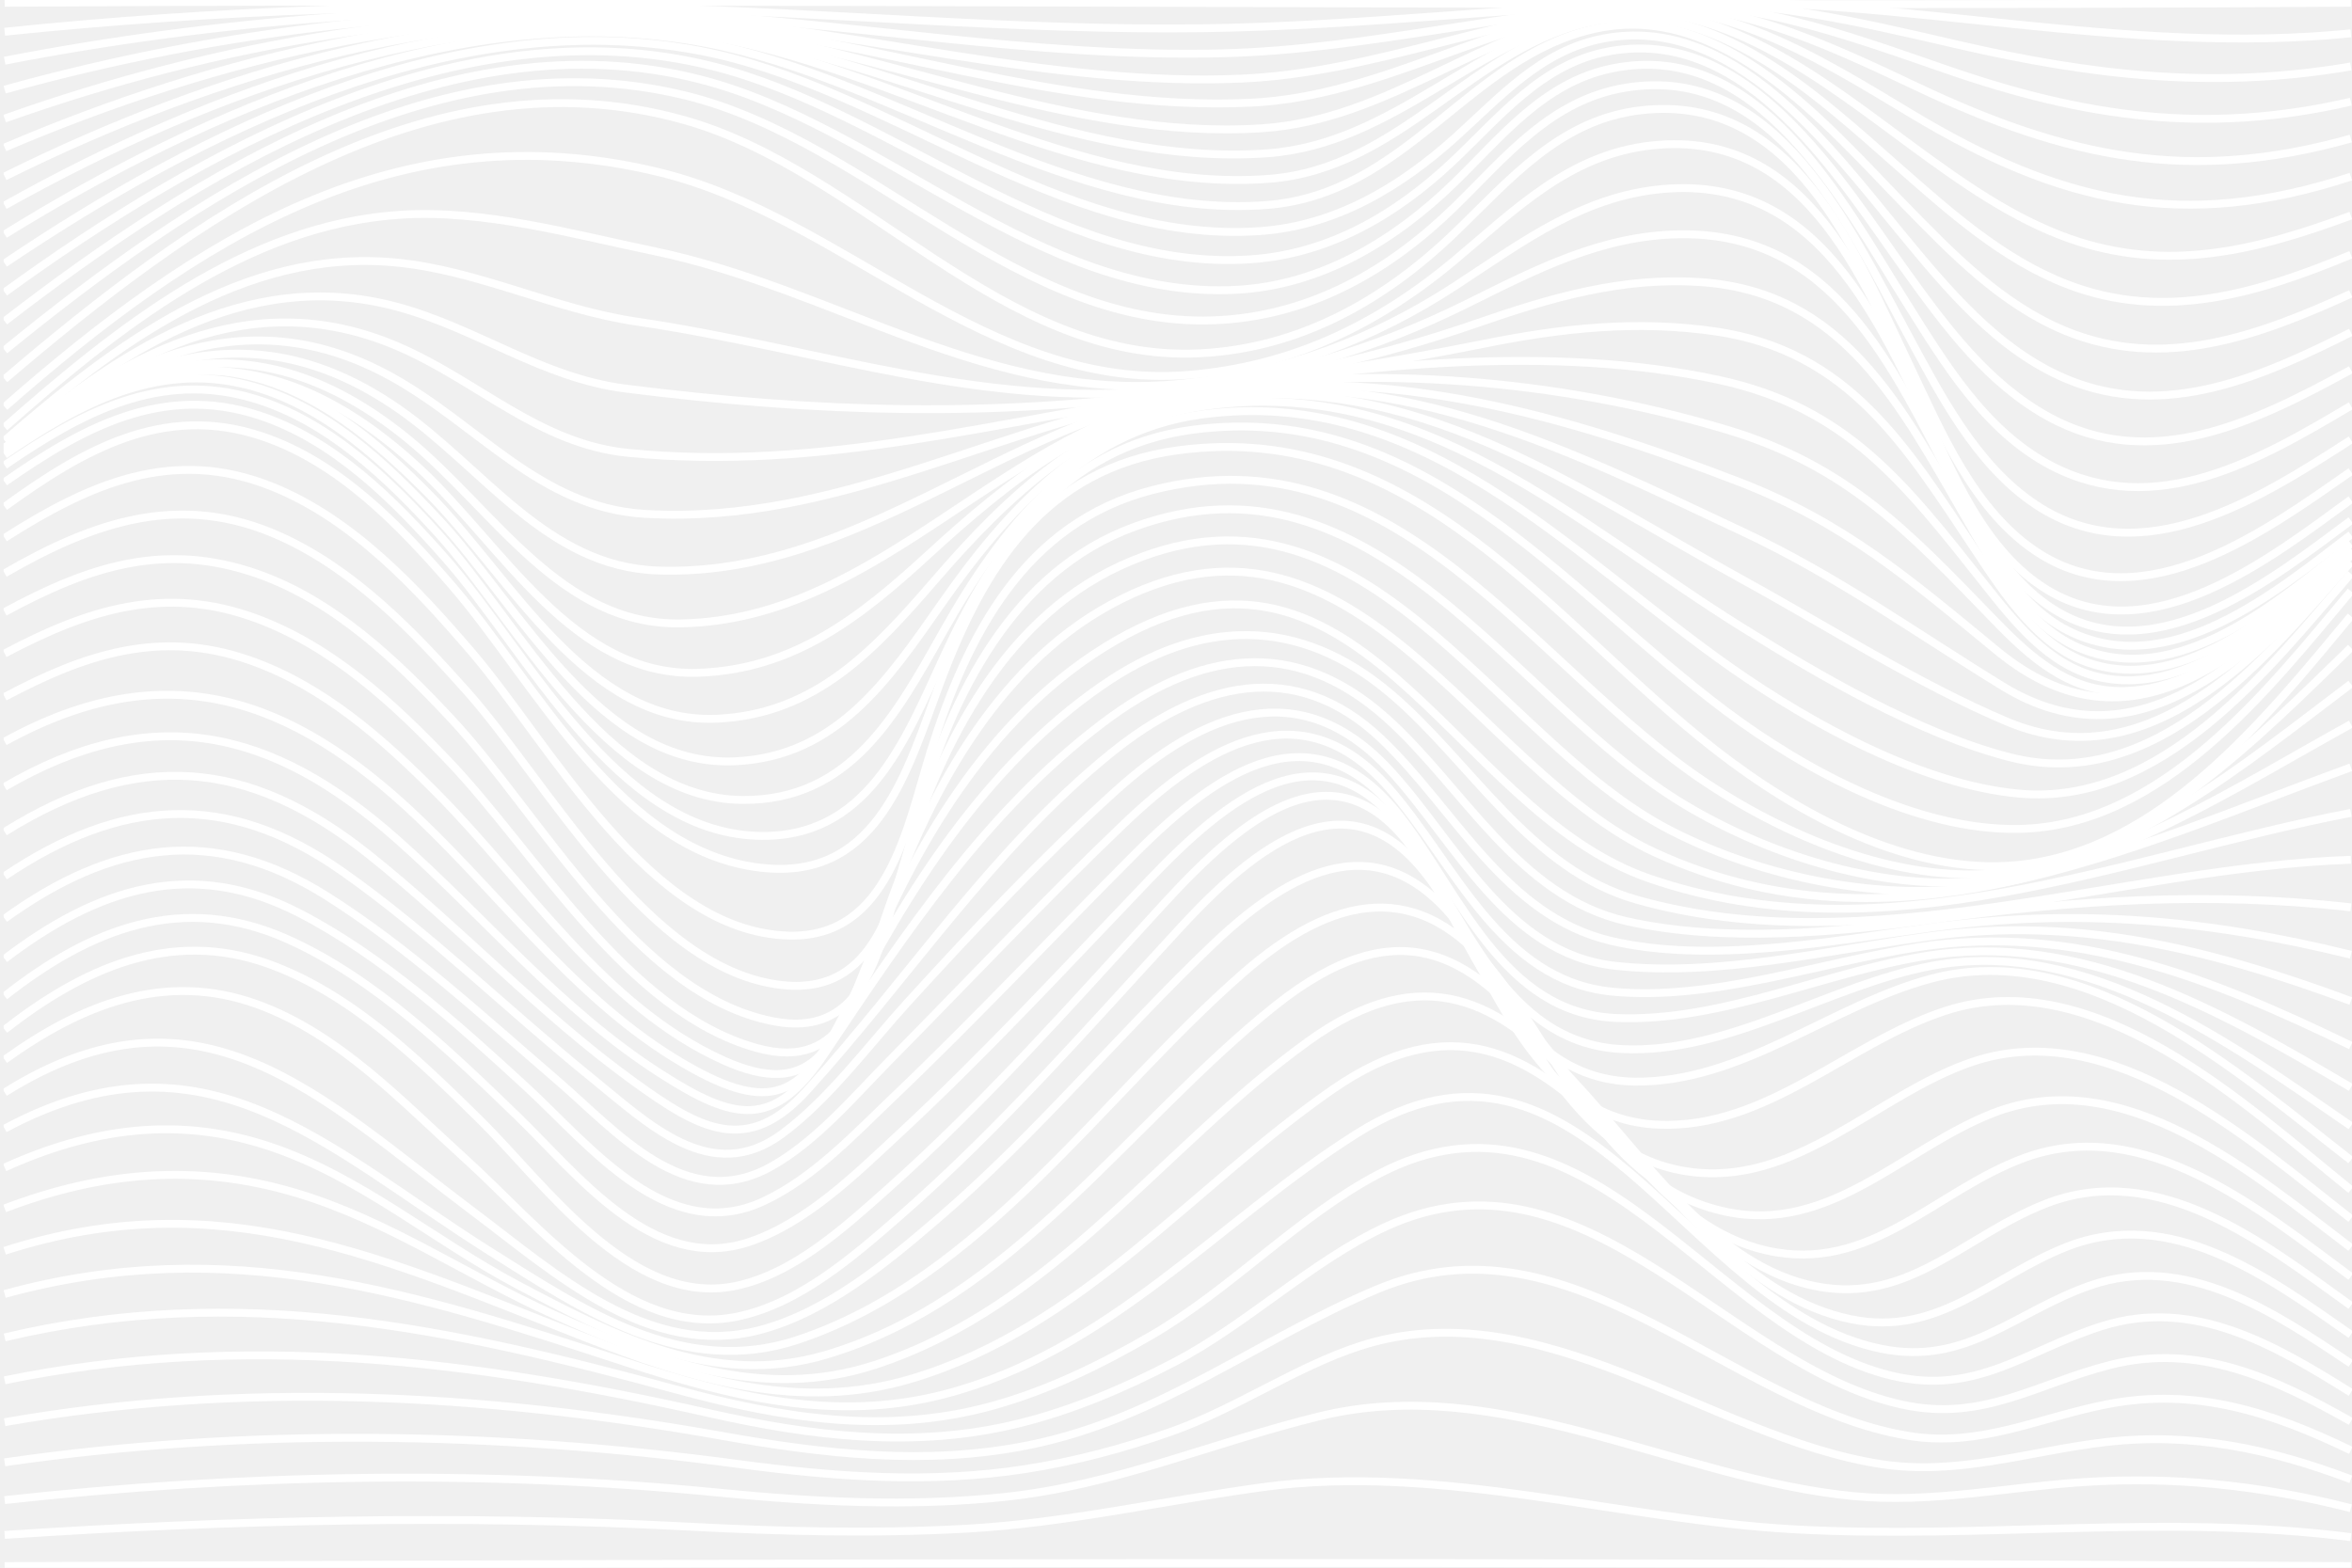
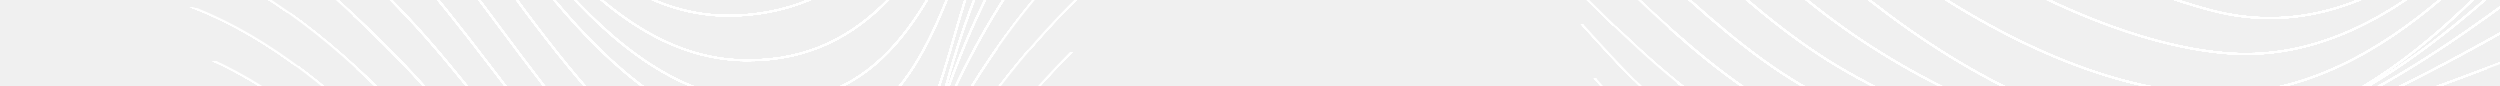
- <svg xmlns="http://www.w3.org/2000/svg" width="300" height="200" viewBox="0 0 300 200" fill="none">
-   <g clip-path="url(#clip0_303_9265)">
+ <svg xmlns="http://www.w3.org/2000/svg" width="1440" height="49" viewBox="0 0 1440 49" fill="currentColor">
+   <g clip-path="url(#clip0_139_6241)">
    <g style="mix-blend-mode:color-dodge">
-       <path d="M0.599 199.797C100.341 199.374 200.107 199.186 299.848 199.797" stroke="#666666" stroke-miterlimit="10" />
-       <path d="M0.599 195.82C29.475 193.889 58.793 193.231 87.709 194.755C99.519 195.377 111.361 195.684 123.176 195.03C136.059 194.316 148.325 191.468 161.037 189.728C183.644 186.633 206.566 193.905 229.078 195.118C252.79 196.398 276.076 193.071 299.848 196.103" stroke="#666666" stroke-miterlimit="10" />
-       <path d="M0.599 191.376C30.592 188.061 61.678 187.455 91.743 190.431C103.796 191.623 115.95 192.254 128.024 190.989C142.272 189.501 154.637 184.02 168.346 180.674C191.245 175.085 213.852 188.656 236.332 190.861C246.199 191.831 255.966 189.713 265.81 189.078C277.448 188.324 288.553 189.525 299.848 192.409" stroke="#666666" stroke-miterlimit="10" />
-       <path d="M0.599 186.557C31.514 182.078 63.298 182.628 94.236 186.781C106.41 188.412 118.591 189.31 130.793 187.419C137.141 186.434 143.333 184.778 149.39 182.644C157.625 179.744 165.218 174.415 173.386 171.751C196.308 164.271 218.061 183.354 239.799 186.765C249.774 188.328 258.875 185.085 268.702 183.965C279.647 182.716 289.614 184.854 299.852 188.719" stroke="#666666" stroke-miterlimit="10" />
-       <path d="M0.599 181.436C30.863 176.134 61.782 177.794 91.938 183.159C105.025 185.488 118.132 187.024 131.299 184.352C148.017 180.957 160.346 170.909 175.652 164.487C200.474 154.072 220.24 179.337 243.394 183.179C252.535 184.695 260.072 180.825 268.822 179.138C280.054 176.972 289.757 180.159 299.848 185.03" stroke="#666666" stroke-miterlimit="10" />
-       <path d="M0.599 176.094C30.887 169.88 60.597 173.558 90.438 180.287C103.565 183.247 116.728 184.866 129.971 181.591C136.845 179.892 143.341 177.12 149.613 173.865C159.002 168.994 167.309 160.857 176.729 156.505C202.05 144.805 220.116 174.307 242.64 179.206C252.89 181.436 259.709 176.537 269.161 174.132C280.397 171.276 290.192 175.883 299.848 181.336" stroke="#666666" stroke-miterlimit="10" />
-       <path d="M0.599 170.618C30.289 163.569 57.52 169.453 86.288 177.283C99.647 180.917 112.997 183.115 126.599 179.345C133.797 177.351 140.496 174.064 146.928 170.319C157.007 164.451 165.701 155.097 175.847 149.776C202.497 135.803 218.301 170.063 241.331 175.52C252.156 178.085 258.496 172.205 268.136 169.17C279.802 165.496 290.172 171.599 299.844 177.642" stroke="#666666" stroke-miterlimit="10" />
-       <path d="M0.599 165.081C28.952 157.271 53.032 164.985 79.9 173.817C93.227 178.197 106.518 181.475 120.407 177.885C141.538 172.425 155.311 155.807 173.07 144.61C201.91 126.432 214.762 166.912 239.923 172.066C250.815 174.299 256.976 167.355 266.604 164C278.797 159.752 290.053 167.403 299.848 173.94" stroke="#666666" stroke-miterlimit="10" />
-       <path d="M0.599 159.572C28.11 150.689 49.233 160.673 74.498 170.57C88.14 175.911 101.937 180.243 116.473 175.827C138.022 169.281 152.067 151.451 169.882 139.049C200.17 117.968 210.113 163.015 236.128 168.312C247.2 170.566 254.035 162.859 263.515 159.098C276.906 153.784 289.199 162.827 299.848 170.259" stroke="#666666" stroke-miterlimit="10" />
-       <path d="M0.599 154.163C12.925 149.468 24.954 148.387 37.702 152.177C49.473 155.675 59.579 162.74 70.688 167.738C83.807 173.641 97.285 178.819 111.641 174.116C134.443 166.645 148.169 146.357 166.778 132.899C196.911 111.103 205.677 157.562 230.414 163.829C242.939 167 250.197 157.805 260.846 153.601C275.238 147.917 288.684 158.527 299.848 166.565" stroke="#666666" stroke-miterlimit="10" />
-       <path d="M0.599 148.942C11.692 143.92 22.744 142.356 34.458 146.281C45.998 150.147 55.37 158.284 65.999 163.916C78.364 170.47 91.088 177.048 105.317 172.851C129.173 165.823 144.147 143.038 162.661 128.295C194.229 103.153 199.468 153.713 225.331 159.532C238.602 162.52 246.865 151.858 258.261 147.701C273.59 142.113 288.293 154.323 299.844 162.867" stroke="#666666" stroke-miterlimit="10" />
-       <path d="M0.599 143.984C26.235 130.222 41.632 146.501 62.512 159.656C74.37 167.127 87.138 175.771 101.67 170.961C125.203 163.17 140.684 139.747 158.523 124.171C170.038 114.119 181.062 111.785 190.926 124.502C199.48 135.527 204.974 151.407 220.196 154.602C233.451 157.382 242.811 146.469 254.183 142.021C270.917 135.471 287.483 149.792 299.848 159.177" stroke="#666666" stroke-miterlimit="10" />
-       <path d="M0.599 139.373C25.429 123.772 40.902 139.971 60.485 154.674C70.931 162.516 82.757 173.378 96.87 169.696C105.46 167.455 113.077 161.084 119.637 155.46C132.245 144.654 142.711 131.905 154.681 120.489C166.156 109.543 177.467 105.235 187.307 119.675C194.64 130.437 200.266 147.063 215.009 149.413C229.026 151.646 239.284 139.624 251.577 135.467C269.309 129.468 287.184 145.591 299.848 155.476" stroke="#666666" stroke-miterlimit="10" />
-       <path d="M0.599 135.192C10.279 128.232 20.96 123.864 32.755 128.104C43.256 131.881 51.42 140.657 59.492 147.969C68.589 156.21 80.08 170.841 94.045 167.965C101.905 166.346 108.82 160.33 114.693 155.209C127.656 143.9 139.02 130.8 150.675 118.199C161.583 106.4 173.673 97.912 183.847 114.334C190.698 125.387 196.017 142.871 211.554 143.485C225.343 144.032 235.705 133.022 248.134 128.962C267.198 122.735 286.538 141.036 299.852 151.786" stroke="#666666" stroke-miterlimit="10" />
-       <path d="M0.599 131.355C10.534 123.616 21.603 118.479 34.151 122.938C44.741 126.7 53.511 135.276 61.339 142.987C69.478 151.008 80.403 166.764 93.73 164.076C101.187 162.572 107.746 156.545 113.245 151.654C125.817 140.466 137.045 127.709 148.404 115.331C158.806 103.999 171.024 93.668 181.342 110.014C188.093 120.708 193.22 137.777 208.466 137.988C222.135 138.176 233.535 128.256 246.299 124.857C266.165 119.564 285.58 136.915 299.848 148.001" stroke="#666666" stroke-miterlimit="10" />
-       <path d="M0.599 127.079C11.56 118.459 23.255 113.824 36.653 119.807C47.733 124.757 57.437 134.123 66.011 142.416C73.704 149.859 83.236 162.42 95.365 158.507C102.767 156.118 109.203 149.736 114.725 144.606C125.793 134.327 136.079 123.194 146.521 112.288C156.472 101.889 168.546 91.773 179.243 106.273C186.852 116.588 191.696 133.086 206.886 133.84C220.416 134.51 233.499 125.587 246.542 123.194C266.268 119.572 284.614 133.166 299.852 143.641" stroke="#666666" stroke-miterlimit="10" />
-       <path d="M0.599 122.328C12.386 113.337 24.396 109.384 38.165 116.484C48.715 121.921 58.45 130.677 67.128 138.667C75.216 146.114 85.147 158.946 97.368 153.266C103.748 150.302 108.999 144.658 114.011 139.883C124.552 129.831 134.523 119.173 144.817 108.873C155.467 98.219 167.532 89.958 178.581 104.123C186.186 113.875 191.664 129.229 206.084 129.867C219.35 130.457 232.529 124.103 245.477 121.989C265.462 118.726 283.206 128.914 299.852 138.73" stroke="#666666" stroke-miterlimit="10" />
-       <path d="M0.599 117.19C14.193 107.385 27.161 105.168 41.636 114.29C52.038 120.844 61.654 129.723 70.963 137.729C78.735 144.414 87.477 154.909 98.354 148.83C104.179 145.575 109.027 139.771 113.668 135.076C123.547 125.076 133.167 114.833 143.333 105.12C153.867 95.056 165.924 87.792 177.136 100.509C185.507 110.002 191.305 125.144 205.689 126.516C218.365 127.725 232.178 122.771 244.647 120.84C264.573 117.757 282.105 124.797 299.844 133.393" stroke="#666666" stroke-miterlimit="10" />
-       <path d="M0.599 111.761C15.326 101.857 28.869 100.796 43.627 111.159C54.764 118.977 64.77 128.858 75.36 137.426C82.641 143.314 90.697 151.387 99.798 144.622C105.815 140.15 110.727 133.413 115.722 127.924C124.169 118.65 132.827 109.5 142.12 101.067C153.508 90.732 165.857 85.849 177.324 98.307C185.719 107.425 192.151 121.658 205.944 123.202C218.999 124.661 233.116 121.235 246.047 119.46C265.063 116.851 281.989 121.099 299.848 127.709" stroke="#666666" stroke-miterlimit="10" />
-       <path d="M0.599 106.125C17.389 95.63 31.662 96.747 47.075 109.049C58.769 118.383 68.736 129.245 80.926 138.052C89.289 144.091 95.318 147.502 102.95 139.085C115.922 124.781 126.428 108.478 141.625 96.145C152.781 87.094 165.055 83.719 176.171 94.254C185.563 103.153 191.883 116.815 205.441 120.022C217.958 122.978 233.666 120.062 246.251 118.347C264.824 115.814 281.586 117.302 299.852 121.801" stroke="#666666" stroke-miterlimit="10" />
-       <path d="M0.599 100.377C19.4 89.411 34.71 92.974 50.562 107.011C61.917 117.067 71.362 128.71 84.249 136.971C93.71 143.038 98.689 144.111 105.161 134.45C115.415 119.145 125.737 103.5 140.676 92.212C152.753 83.081 164.991 81.031 176.793 91.558C186.62 100.325 193.615 114.43 207.512 117.533C219.837 120.286 234.221 118.977 246.646 117.286C264.684 114.829 281.63 113.72 299.852 115.75" stroke="#666666" stroke-miterlimit="10" />
-       <path d="M0.599 94.609C21.092 83.3 37.124 88.873 53.367 104.346C64.862 115.295 74.338 128.67 88.491 136.433C98.996 142.197 102.683 139.201 107.695 129.32C115.667 113.608 125.749 97.728 140.516 87.493C153.017 78.825 165.661 78.558 177.404 88.518C187.646 97.21 195.107 110.948 208.829 114.801C238.259 123.066 270.286 110.712 299.852 109.687" stroke="#666666" stroke-miterlimit="10" />
-       <path d="M0.599 88.909C10.794 83.48 20.378 80.257 31.785 84.21C41.221 87.481 48.95 94.346 55.873 101.338C67.292 112.882 77.055 128.415 92.269 135.276C103.681 140.422 106.382 133.489 110.232 123.816C116.508 108.036 125.985 91.869 140.791 82.63C173.062 62.49 184.709 103.241 210.385 112.076C240.369 122.396 270.53 109.376 299.852 103.7" stroke="#666666" stroke-miterlimit="10" />
-       <path d="M0.599 83.368C11.233 77.744 21.032 74.609 32.647 78.881C42.391 82.463 50.267 89.782 57.325 97.198C68.425 108.857 79.904 129.041 96.463 133.684C108.054 136.935 109.881 126.093 112.818 117.366C117.957 102.088 126.815 85.243 141.633 77.162C172.396 60.384 187.889 98.107 211.115 108.77C241.586 122.759 271.092 108.415 299.848 97.892" stroke="#666666" stroke-miterlimit="10" />
-       <path d="M0.599 78.083C11.336 72.243 21.008 69.072 32.827 73.208C42.626 76.639 50.634 84.294 57.6 91.753C68.904 103.859 81.022 126.855 98.597 130.286C110.543 132.619 112.219 120.688 114.829 111.729C119.309 96.36 127.377 79.347 142.862 72.199C173.669 57.979 190.283 94.194 213.006 105.906C224.836 112.001 240.154 115.124 253.333 113.002C270.039 110.313 285.317 100.417 299.852 92.387" stroke="#666666" stroke-miterlimit="10" />
-       <path d="M0.599 73.137C12.035 66.527 23.087 62.718 35.747 68.43C45.247 72.718 52.784 80.6 59.595 88.251C69.802 99.715 82.665 123.868 99.834 125.679C112.758 127.043 114.39 112.934 117.159 103.408C121.44 88.685 129.149 72.901 144.666 67.221C175.241 56.024 192.921 89.599 214.981 102.718C226.129 109.348 240.701 113.887 253.74 112.264C271.208 110.086 286.326 97.449 299.844 87.257" stroke="#666666" stroke-miterlimit="10" />
-       <path d="M0.599 68.625C11.396 61.748 22.026 56.962 34.782 62.111C45.004 66.24 53.144 75.004 60.166 83.193C70.205 94.9 82.829 118.937 100.664 119.36C113.38 119.659 115.734 105.347 118.735 95.79C123.375 81.023 130.713 66.699 146.988 62.522C178.154 54.52 195.458 85.219 217.758 99.946C228.675 107.158 243.234 113.106 256.533 111.187C273.925 108.674 287.898 94.222 299.848 82.63" stroke="#666666" stroke-miterlimit="10" />
-       <path d="M0.599 64.64C10.511 57.456 20.805 51.437 33.409 55.657C43.232 58.944 50.969 66.994 57.58 74.629C68.409 87.13 79.302 109.368 97.943 110.788C112.115 111.865 115.798 98.095 119.876 87.202C125.438 72.339 133.191 59.754 150.224 57.452C180.42 53.372 197.82 79.328 218.8 95.666C229.317 103.855 243.557 111.697 257.319 110.357C275.573 108.578 289.007 91.609 299.848 78.602" stroke="#666666" stroke-miterlimit="10" />
-       <path d="M0.599 61.497C10.463 54.616 20.633 48.952 32.986 52.973C42.606 56.104 50.263 63.799 56.794 71.202C67.316 83.121 78.452 106.001 96.558 106.628C110.559 107.11 115.351 94.713 120.371 83.815C126.807 69.85 135.517 57.065 152.035 54.836C181.174 50.903 199.376 75.151 220.056 90.66C230.203 98.267 244.515 106.005 257.546 105.75C275.765 105.391 289.259 88.067 299.848 75.422" stroke="#666666" stroke-miterlimit="10" />
-       <path d="M0.599 59.347C10.307 52.706 20.33 47.197 32.44 50.859C41.796 53.687 49.341 60.891 55.769 67.943C66.123 79.308 77.211 101.949 94.731 102.056C108.469 102.14 114.318 91.21 120.315 80.564C127.64 67.56 137.256 55.083 153.188 52.897C181.274 49.048 200.246 70.795 220.938 85.271C230.985 92.299 245.141 100.142 257.574 101.251C275.701 102.866 289.414 85.371 299.844 73.18" stroke="#666666" stroke-miterlimit="10" />
-       <path d="M0.599 58.015C9.912 51.652 19.867 46.152 31.498 49.103C41.413 51.617 49.289 59.112 56.04 66.368C66.302 77.397 76.593 97.884 93.738 97.122C106.709 96.548 113.32 86.703 120.095 77.014C128.415 65.111 138.457 53.95 153.691 51.788C181.354 47.859 200.733 66.659 222.255 80.069C232.198 86.268 244.814 93.62 256.27 96.584C274.839 101.386 288.979 83.99 299.848 71.705" stroke="#666666" stroke-miterlimit="10" />
-       <path d="M0.599 57.329C9.657 51.062 19.4 45.442 30.84 47.767C40.364 49.706 48.104 56.375 54.739 63.073C65.145 73.572 74.833 92.427 91.443 91.689C104.044 91.131 111.621 82.842 119.329 73.91C128.566 63.212 139.227 53.048 153.875 50.919C180.368 47.065 200.669 62.095 222.442 74.054C233.247 79.99 244.611 87.246 255.954 92.048C274.216 99.783 288.572 83.045 299.844 70.835" stroke="#666666" stroke-miterlimit="10" />
-       <path d="M0.599 57.117C19.656 43.611 36.138 43.678 53.443 59.694C64.068 69.527 73.097 86.404 89.125 85.829C101.315 85.391 109.789 78.673 118.38 70.787C128.502 61.497 139.654 52.51 153.719 50.42C178.964 46.666 200.338 57.536 222.307 67.847C234.4 73.524 244.184 80.644 255.448 87.549C273.235 98.45 287.755 82.885 299.852 70.42" stroke="#666666" stroke-miterlimit="10" />
-       <path d="M0.599 57.209C18.335 44.221 34.658 41.7 52.222 56.156C63.127 65.131 71.525 79.834 86.903 79.531C112.506 79.028 128.275 53.958 153.3 50.176C177.272 46.555 199.791 52.977 221.84 61.485C235.318 66.687 243.805 74.054 254.737 83.041C271.886 97.138 286.462 83.348 299.848 70.277" stroke="#666666" stroke-miterlimit="10" />
-       <path d="M0.599 57.432C16.819 45.075 33.014 39.841 50.73 52.083C61.682 59.65 69.714 72.295 83.866 72.782C109.315 73.663 128.251 53.735 152.674 49.925C174.958 46.451 198.774 48.377 220.272 54.824C235.578 59.415 243.394 67.764 254.183 78.909C258.213 83.073 262.745 87.409 268.798 88.063C280.84 89.36 292.104 77.429 299.848 70.265" stroke="#666666" stroke-miterlimit="10" />
-       <path d="M0.599 57.616C15.69 45.657 31.809 38.058 49.92 48.07C61.123 54.265 68.916 64.78 82.278 65.558C107.14 67.006 128.083 53.687 151.999 49.973C173.453 46.642 197.764 43.866 219.191 48.461C235.673 51.995 243.087 61.852 253.078 74.449C256.904 79.276 261.237 84.828 267.561 86.344C279.779 89.272 291.832 77.237 299.844 70.221" stroke="#666666" stroke-miterlimit="10" />
-       <path d="M0.599 57.584C15.326 45.458 31.693 36.072 50.654 44.161C60.992 48.573 68.684 56.658 80.188 57.783C104.91 60.205 127.389 53.635 151.529 50.093C164.249 48.226 176.781 46.375 189.393 43.834C199.197 41.86 208.725 40.834 218.692 42.263C235.913 44.728 243.186 57.029 252.116 70.432C255.691 75.797 259.988 82.459 266.484 84.593C278.933 88.686 291.349 77.038 299.848 69.966" stroke="#666666" stroke-miterlimit="10" />
-       <path d="M0.599 57.169C14.784 45.115 31.159 33.946 50.546 39.111C60.824 41.852 69.119 48.226 79.801 49.574C104.167 52.646 126.743 53.344 151.09 49.953C163.981 48.158 176.067 45.513 188.364 41.253C197.832 37.974 206.917 35.286 217.068 36.004C235.143 37.28 242.484 51.812 250.644 65.925C254.119 71.936 258.316 79.671 265.052 82.594C277.74 88.103 290.815 76.527 299.856 69.359" stroke="#666666" stroke-miterlimit="10" />
-       <path d="M0.599 56.2C14.584 44.034 30.895 31.608 50.514 33.491C61.048 34.5 70.688 39.478 81.145 41.018C105.049 44.54 126.076 52.578 150.631 49.582C163.622 47.995 175.297 44.604 187.003 38.804C195.821 34.436 204.224 30.017 214.327 29.889C233.966 29.65 241.383 46.798 249.291 61.924C252.706 68.458 256.812 76.958 263.771 80.46C276.682 86.962 290.296 75.51 299.848 68.222" stroke="#666666" stroke-miterlimit="10" />
-       <path d="M0.599 54.504C14.872 41.943 31.227 28.708 51.037 27.4C61.718 26.694 72.962 29.869 83.356 32.023C106.733 36.865 126.196 51.596 151.022 48.916C163.786 47.54 175.057 43.387 185.759 36.383C194.393 30.73 202.305 24.671 213.026 24.045C233.092 22.876 240.441 42.793 247.763 57.907C251.242 65.083 255.236 73.763 262.41 78.011C275.294 85.638 290.149 73.587 299.848 66.407" stroke="#666666" stroke-miterlimit="10" />
-       <path d="M0.599 51.904C25.022 30.459 50.761 13.925 84.01 21.959C107.679 27.679 125.909 49.925 151.588 47.827C164.6 46.762 175.56 41.541 185.459 33.272C193.212 26.797 200.119 19.697 210.696 18.552C230.869 16.37 238.263 36.77 245.177 51.864C248.952 60.101 253.038 70.404 261.229 75.311C274.436 83.221 289.773 71.066 299.844 63.743" stroke="#666666" stroke-miterlimit="10" />
-       <path d="M0.599 48.37C24.101 28.297 54.333 6.095 87.21 15.302C110.288 21.764 127.724 46.371 153.089 45.071C165.773 44.42 176.55 38.345 185.503 29.737C192.605 22.912 198.953 15.214 209.399 14.057C228.751 11.907 236.627 32.043 243.446 46.359C247.527 54.923 251.805 65.406 260.2 70.676C273.642 79.112 289.167 67.592 299.844 60.157" stroke="#666666" stroke-miterlimit="10" />
-       <path d="M0.599 44.676C24.184 25.457 55.147 4.236 87.505 12.206C111.29 18.062 130.13 42.482 155.882 40.81C167.552 40.053 177.332 34.384 185.527 26.391C192.067 20.012 197.8 12.745 207.348 11.185C226.393 8.074 235.801 28.716 243.19 42.406C247.436 50.264 252.04 59.371 259.745 64.441C273.219 73.308 288.381 63.492 299.848 56.112" stroke="#666666" stroke-miterlimit="10" />
-       <path d="M0.599 40.982C24.631 22.442 57.102 1.939 89.221 10.108C112.574 16.047 132.564 38.337 157.765 36.969C168.51 36.387 177.918 30.663 185.431 23.379C191.452 17.543 196.811 10.591 205.461 8.76C224.206 4.795 234.987 25.597 243.15 38.585C248.058 46.391 253.189 54.983 261.616 59.399C274.951 66.383 288.213 58.673 299.848 51.768" stroke="#666666" stroke-miterlimit="10" />
-       <path d="M0.599 37.288C25.401 19.326 58.662 0.463 90.749 8.409C113.879 14.137 134.719 34.775 159.532 33.08C169.527 32.398 178.07 27.376 185.212 20.663C191.217 15.018 196.611 8.137 205.19 6.554C223.013 3.259 234.624 22.793 243.322 34.895C248.314 41.84 253.604 48.924 261.213 53.132C274.452 60.448 287.794 53.751 299.848 47.177" stroke="#666666" stroke-miterlimit="10" />
-       <path d="M0.599 33.595C25.573 16.781 57.796 0.55 89.109 6.45C113.344 11.017 135.245 31.265 160.698 29.482C170.349 28.804 178.569 23.882 185.599 17.555C191.349 12.377 196.571 6.41 204.539 4.906C221.034 1.791 233.315 18.616 242.38 29.61C248.314 36.81 254.797 44.712 263.675 48.393C276.227 53.599 288.584 48.038 299.852 42.398" stroke="#666666" stroke-miterlimit="10" />
-       <path d="M0.599 29.901C26.195 14.081 59.085 -0.435 90.107 5.497C113.755 10.02 136.734 27.986 161.468 26.163C179.43 24.839 187.271 7.236 203.462 3.67C219.741 0.088 232.996 15.94 243.003 26.199C249.02 32.37 255.3 38.852 263.424 42.203C276 47.388 288.205 42.789 299.844 37.484" stroke="#666666" stroke-miterlimit="10" />
-       <path d="M0.599 26.207C26.869 11.524 59.136 -0.395 89.867 4.547C113.707 8.381 137.109 24.668 161.795 22.821C178.752 21.552 187.817 5.736 203.47 2.669C218.732 -0.319 231.863 12.266 242.345 21.46C248.816 27.141 255.476 33.1 263.627 36.255C276.112 41.09 288.054 37.38 299.852 32.502" stroke="#666666" stroke-miterlimit="10" />
-       <path d="M0.599 22.513C27.265 9.302 59.172 -0.455 89.349 3.845C113.205 7.244 137.161 21.333 161.643 19.558C177.914 18.377 188.44 4.655 203.805 1.863C218.963 -0.894 232.769 10.479 244.104 18.788C250.261 23.299 256.677 27.863 263.938 30.431C276.455 34.859 287.878 31.939 299.848 27.503" stroke="#666666" stroke-miterlimit="10" />
-       <path d="M0.599 18.82C27.548 7.3 59.009 -0.415 88.591 3.239C112.487 6.191 136.666 17.97 161.017 16.359C176.997 15.302 189.214 3.825 204.631 1.324C218.859 -0.981 232.274 7.603 243.917 14.591C262.841 25.952 278.458 29.538 299.848 22.537" stroke="#666666" stroke-miterlimit="10" />
-       <path d="M0.599 15.126C27.707 5.501 57.548 0.199 86.416 2.637C110.811 4.699 135.07 14.328 159.716 13.092C176.246 12.262 190.411 2.473 206.682 0.814C220.124 -0.558 232.812 5.549 244.639 11.133C263.607 20.096 279.244 23.479 299.848 17.675" stroke="#666666" stroke-miterlimit="10" />
-       <path d="M0.599 11.432C28.194 3.781 57.656 0.219 86.308 2.25C110.22 3.945 134.224 11.065 158.296 10.032C175.201 9.306 190.977 2.118 207.751 0.642C221.868 -0.598 235.123 4.324 248.25 8.863C265.881 14.962 281.418 17.232 299.848 12.972" stroke="#666666" stroke-miterlimit="10" />
-       <path d="M0.599 7.742C27.791 2.477 55.961 0.399 83.655 1.635C107.77 2.712 131.858 7.435 156.041 6.797C174.555 6.31 192.617 1.376 211.091 0.415C224.274 -0.271 237.018 2.764 249.774 5.712C266.763 9.637 282.512 11.464 299.848 8.476" stroke="#666666" stroke-miterlimit="10" />
-       <path d="M0.599 4.049C27.576 1.256 54.827 0.399 81.943 1.009C105.783 1.548 129.612 3.921 153.472 3.602C173.765 3.331 193.954 0.794 214.239 0.291C243.011 -0.423 270.989 7.156 299.848 4.252" stroke="#666666" stroke-miterlimit="10" />
-       <path d="M0.599 0.355C100.345 -0.195 200.103 0.957 299.848 0.355" stroke="#666666" stroke-miterlimit="10" />
+       <path d="M-62.312 187.986C-10.37 147.513 47.497 120.643 113.102 143.967C168.465 163.64 214.316 208.493 255.244 248.819C297.799 290.773 354.914 373.178 424.588 359.117C463.575 351.252 497.87 319.729 526.615 294.152C592.346 235.635 651.047 168.918 710.436 104.183C764.818 44.914 828.692 -9.119 882.637 76.374C917.933 132.305 944.738 221.574 1024.44 222.679C1095.91 223.66 1155.51 171.776 1222.24 154.002C1326.11 126.318 1427.61 217.067 1502.21 275.043" stroke="#666666" stroke-miterlimit="10" />
+       <path d="M-62.312 165.622C-5.008 120.539 56.133 96.297 126.182 127.59C184.111 153.48 234.843 202.464 279.671 245.836C319.89 284.765 369.725 350.459 433.14 329.993C471.836 317.497 505.484 284.118 534.354 257.289C592.221 203.528 645.998 145.302 700.59 88.265C752.615 33.878 815.738 -19.028 871.665 56.806C911.445 110.755 936.769 197.04 1016.18 200.983C1086.92 204.488 1155.32 157.819 1223.51 145.302C1326.65 126.359 1422.56 197.457 1502.23 252.241" stroke="#666666" stroke-miterlimit="10" />
+       <path d="M-62.312 140.775C-0.69 93.752 62.099 73.078 134.088 110.212C189.242 138.647 240.141 184.439 285.512 226.226C327.796 265.175 379.717 332.288 443.612 302.581C476.968 287.08 504.42 257.561 530.62 232.589C585.733 180.016 637.863 124.273 691.682 70.407C747.358 14.685 810.44 -28.52 868.202 45.561C907.961 96.568 936.603 176.866 1011.99 180.204C1081.35 183.292 1150.25 150.059 1217.94 139.002C1322.43 121.937 1415.2 175.218 1502.23 226.56" stroke="#666666" stroke-miterlimit="10" />
+       <path d="M-62.312 113.905C8.759 62.626 76.555 51.027 152.236 98.738C206.619 133.014 256.892 179.453 305.559 221.323C346.195 256.288 391.9 311.176 448.765 279.382C479.221 262.359 504.566 232.005 528.826 207.45C580.476 155.149 630.77 101.575 683.922 50.776C738.993 -1.858 802.033 -39.848 860.65 26.66C904.415 76.311 934.725 155.504 1009.93 162.68C1076.2 169.001 1148.42 143.091 1213.61 132.994C1317.78 116.867 1409.44 153.689 1502.19 198.646" stroke="#666666" stroke-miterlimit="10" />
+       <path d="M-62.312 85.512C14.684 33.711 85.483 28.162 162.645 82.362C220.866 123.251 273.184 174.926 328.547 219.738C366.617 250.53 408.734 292.755 456.316 257.373C487.773 233.986 513.452 198.751 539.569 170.044C583.73 121.54 628.997 73.683 677.581 29.581C737.116 -24.473 801.678 -50.008 861.631 15.144C905.521 62.835 939.147 137.27 1011.26 145.344C1079.52 152.979 1153.32 135.059 1220.93 125.775C1320.35 112.132 1408.84 134.35 1502.21 168.918" stroke="#666666" stroke-miterlimit="10" />
+       <path d="M-62.312 56.033C25.468 1.146 100.086 6.987 180.669 71.325C241.81 120.142 293.919 176.95 357.647 223.013C401.37 254.598 432.89 272.435 472.796 228.416C540.612 153.605 595.537 68.342 674.994 3.837C733.319 -43.499 797.485 -61.148 855.602 -6.052C904.707 40.491 937.75 111.944 1008.63 128.717C1074.07 144.176 1156.2 128.925 1221.99 119.955C1319.1 106.707 1406.73 114.489 1502.23 138.021" stroke="#666666" stroke-miterlimit="10" />
+       <path d="M-62.312 25.971C35.982 -31.378 116.023 -12.748 198.901 60.665C258.269 113.258 307.645 174.154 375.024 217.359C424.483 249.091 450.517 254.702 484.352 204.175C537.963 124.127 591.929 42.306 670.029 -16.733C733.173 -64.486 797.152 -75.209 858.856 -20.154C910.235 25.7 946.803 99.468 1019.46 115.699C1083.9 130.094 1159.1 123.251 1224.06 114.405C1318.37 101.554 1406.96 95.755 1502.23 106.374" stroke="#666666" stroke-miterlimit="10" />
+       <path d="M-62.312 -4.195C44.827 -63.339 128.643 -34.195 213.565 46.729C273.664 103.995 323.207 173.946 397.198 214.543C452.123 244.689 471.398 229.021 497.599 177.346C539.277 95.171 591.991 12.119 669.195 -41.413C734.55 -86.746 800.656 -88.144 862.048 -36.051C915.596 9.407 954.605 81.256 1026.34 101.408C1180.21 144.635 1347.65 80.025 1502.23 74.663" stroke="#666666" stroke-miterlimit="10" />
+       <path d="M-62.312 -34.007C-9.014 -62.4 41.093 -79.257 100.732 -58.582C150.067 -41.475 190.473 -5.572 226.666 30.999C286.368 91.374 337.413 172.611 416.953 208.493C476.613 235.405 490.736 199.147 510.866 148.557C543.679 66.026 593.222 -18.527 670.634 -66.844C839.352 -172.176 900.243 40.95 1034.48 87.16C1191.24 141.13 1348.93 73.036 1502.23 43.349" stroke="#666666" stroke-miterlimit="10" />
+       <path d="M-62.312 -62.984C-6.719 -92.4 44.514 -108.797 105.238 -86.454C156.179 -67.72 197.357 -29.438 234.259 9.344C292.292 70.324 352.307 175.886 438.877 200.169C499.476 217.172 509.03 160.469 524.383 114.823C551.251 34.921 597.561 -53.179 675.036 -95.445C835.868 -183.191 916.869 14.101 1038.3 69.865C1197.61 143.028 1351.87 68.008 1502.21 12.975" stroke="#666666" stroke-miterlimit="10" />
+       <path d="M-62.312 -90.626C-6.177 -121.168 44.389 -137.754 106.177 -116.12C157.41 -98.178 199.276 -58.144 235.698 -19.132C294.795 44.184 358.148 164.453 450.037 182.395C512.493 194.599 521.254 132.201 534.897 85.345C558.323 4.963 600.502 -84.013 681.461 -121.398C842.523 -195.771 929.385 -6.365 1048.18 54.886C1110.03 86.763 1190.12 103.098 1259.02 92C1346.36 77.939 1426.23 26.18 1502.23 -15.815" stroke="#666666" stroke-miterlimit="10" />
+       <path d="M-62.312 -116.495C-2.526 -151.064 55.257 -170.987 121.446 -141.112C171.115 -118.686 210.52 -77.462 246.128 -37.449C299.489 22.508 366.742 148.828 456.504 158.299C524.07 165.434 532.602 91.645 547.079 41.827C569.462 -35.175 609.764 -117.726 690.89 -147.434C850.742 -205.993 943.173 -30.398 1058.51 38.217C1116.79 72.89 1192.97 96.631 1261.15 88.14C1352.47 76.749 1431.51 10.659 1502.19 -42.644" stroke="#666666" stroke-miterlimit="10" />
+       <path d="M-62.312 -140.09C-5.864 -176.056 49.708 -201.091 116.398 -174.158C169.842 -152.566 212.397 -106.732 249.111 -63.902C301.596 -2.672 367.597 123.042 460.843 125.254C527.324 126.818 539.632 51.965 555.319 1.98C579.579 -75.251 617.941 -150.167 703.03 -172.009C865.97 -213.858 956.441 -53.304 1073.03 23.718C1130.1 61.437 1206.22 92.542 1275.75 82.507C1366.68 69.364 1439.73 -6.219 1502.21 -66.844" stroke="#666666" stroke-miterlimit="10" />
+       <path d="M-62.312 -160.931C-10.495 -198.504 43.325 -229.985 109.222 -207.913C160.58 -190.722 201.028 -148.623 235.594 -108.693C292.208 -43.311 349.157 72.994 446.616 80.421C520.712 86.054 539.966 14.038 561.285 -42.936C590.364 -120.668 630.896 -186.487 719.948 -198.525C877.818 -219.867 968.79 -84.118 1078.47 1.333C1133.46 44.163 1207.91 85.178 1279.86 78.168C1375.29 68.864 1445.53 -19.883 1502.21 -87.914" stroke="#666666" stroke-miterlimit="10" />
+       <path d="M-62.312 -177.371C-10.745 -213.357 42.428 -242.981 107.011 -221.953C157.305 -205.576 197.336 -165.333 231.484 -126.613C286.493 -64.278 344.714 55.387 439.378 58.662C512.576 61.187 537.629 -3.653 563.872 -60.648C597.519 -133.685 643.057 -200.548 729.419 -212.21C881.761 -232.78 976.925 -105.96 1085.04 -24.848C1138.09 14.935 1212.92 55.408 1281.05 54.072C1376.29 52.195 1446.84 -38.409 1502.21 -104.541" stroke="#666666" stroke-miterlimit="10" />
+       <path d="M-62.312 -188.615C-11.559 -223.35 40.842 -252.161 104.153 -233.009C153.071 -218.218 192.517 -180.542 226.123 -143.658C280.256 -84.222 338.226 34.191 429.823 34.754C501.645 35.192 532.226 -21.97 563.579 -77.65C601.879 -145.66 652.152 -210.917 735.447 -222.349C882.282 -242.481 981.473 -128.741 1089.65 -53.033C1142.18 -16.274 1216.19 24.741 1281.19 30.54C1375.96 38.989 1447.66 -52.511 1502.19 -116.266" stroke="#666666" stroke-miterlimit="10" />
+       <path d="M-62.312 -195.583C-13.624 -228.858 38.423 -257.627 99.23 -242.189C151.068 -229.046 192.246 -189.846 227.542 -151.898C281.194 -94.215 334.993 12.933 424.629 8.948C492.446 5.944 527.012 -45.544 562.432 -96.217C605.926 -158.47 658.431 -216.841 738.076 -228.149C882.7 -248.698 984.018 -150.375 1096.54 -80.237C1148.52 -47.818 1214.48 -9.369 1274.37 6.132C1371.46 31.249 1445.38 -59.73 1502.21 -123.985" stroke="#666666" stroke-miterlimit="10" />
+       <path d="M-62.312 -199.171C-14.959 -231.946 35.982 -261.34 95.788 -249.178C145.582 -239.039 186.051 -204.157 220.741 -169.13C275.145 -114.221 325.793 -15.607 412.635 -19.466C478.511 -22.387 518.125 -65.738 558.427 -112.448C606.718 -168.4 662.457 -221.556 739.035 -232.697C877.547 -252.849 983.684 -174.241 1097.52 -111.697C1154.01 -80.654 1213.42 -42.706 1272.72 -17.588C1368.2 22.863 1443.26 -64.674 1502.19 -128.533" stroke="#666666" stroke-miterlimit="10" />
    </g>
  </g>
  <defs>
-     <clipPath id="clip0_303_9265">
-       <rect width="299.532" height="200" fill="white" transform="translate(0.467773)" />
+     <clipPath id="clip0_139_6241">
+       <rect width="1566" height="1046" fill="currentColor" transform="translate(-63 -499)" />
    </clipPath>
  </defs>
</svg>
